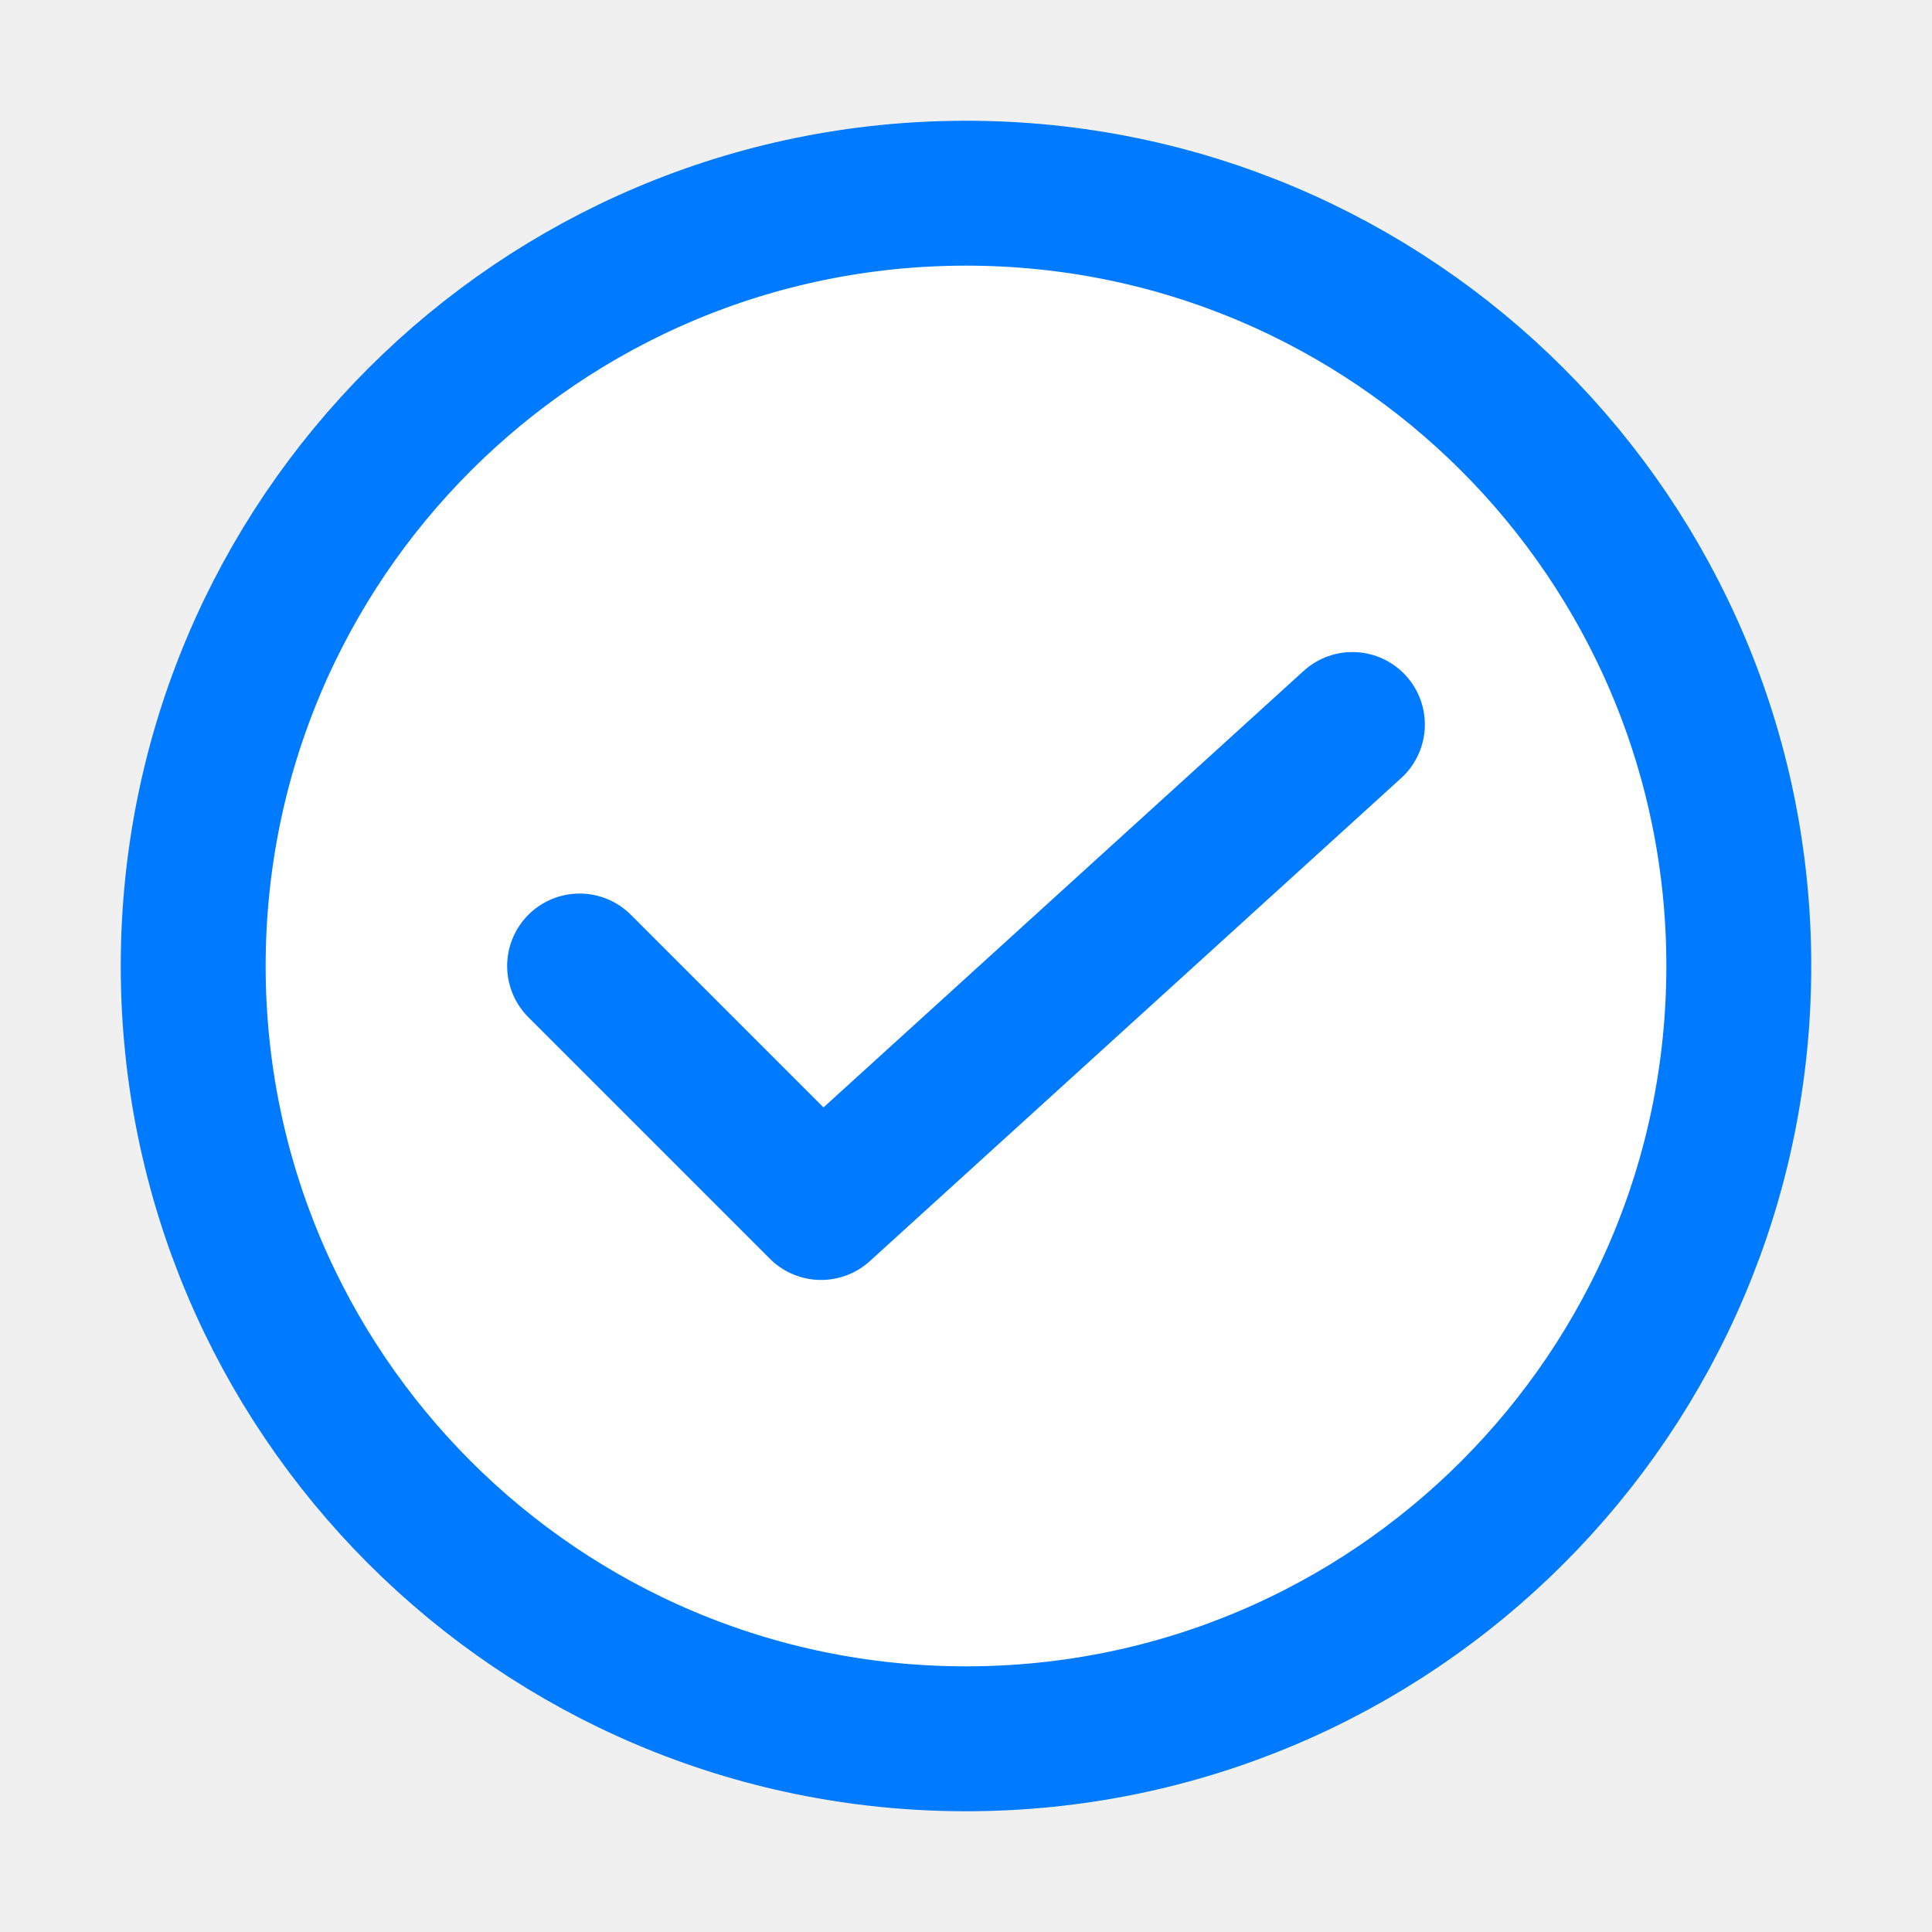
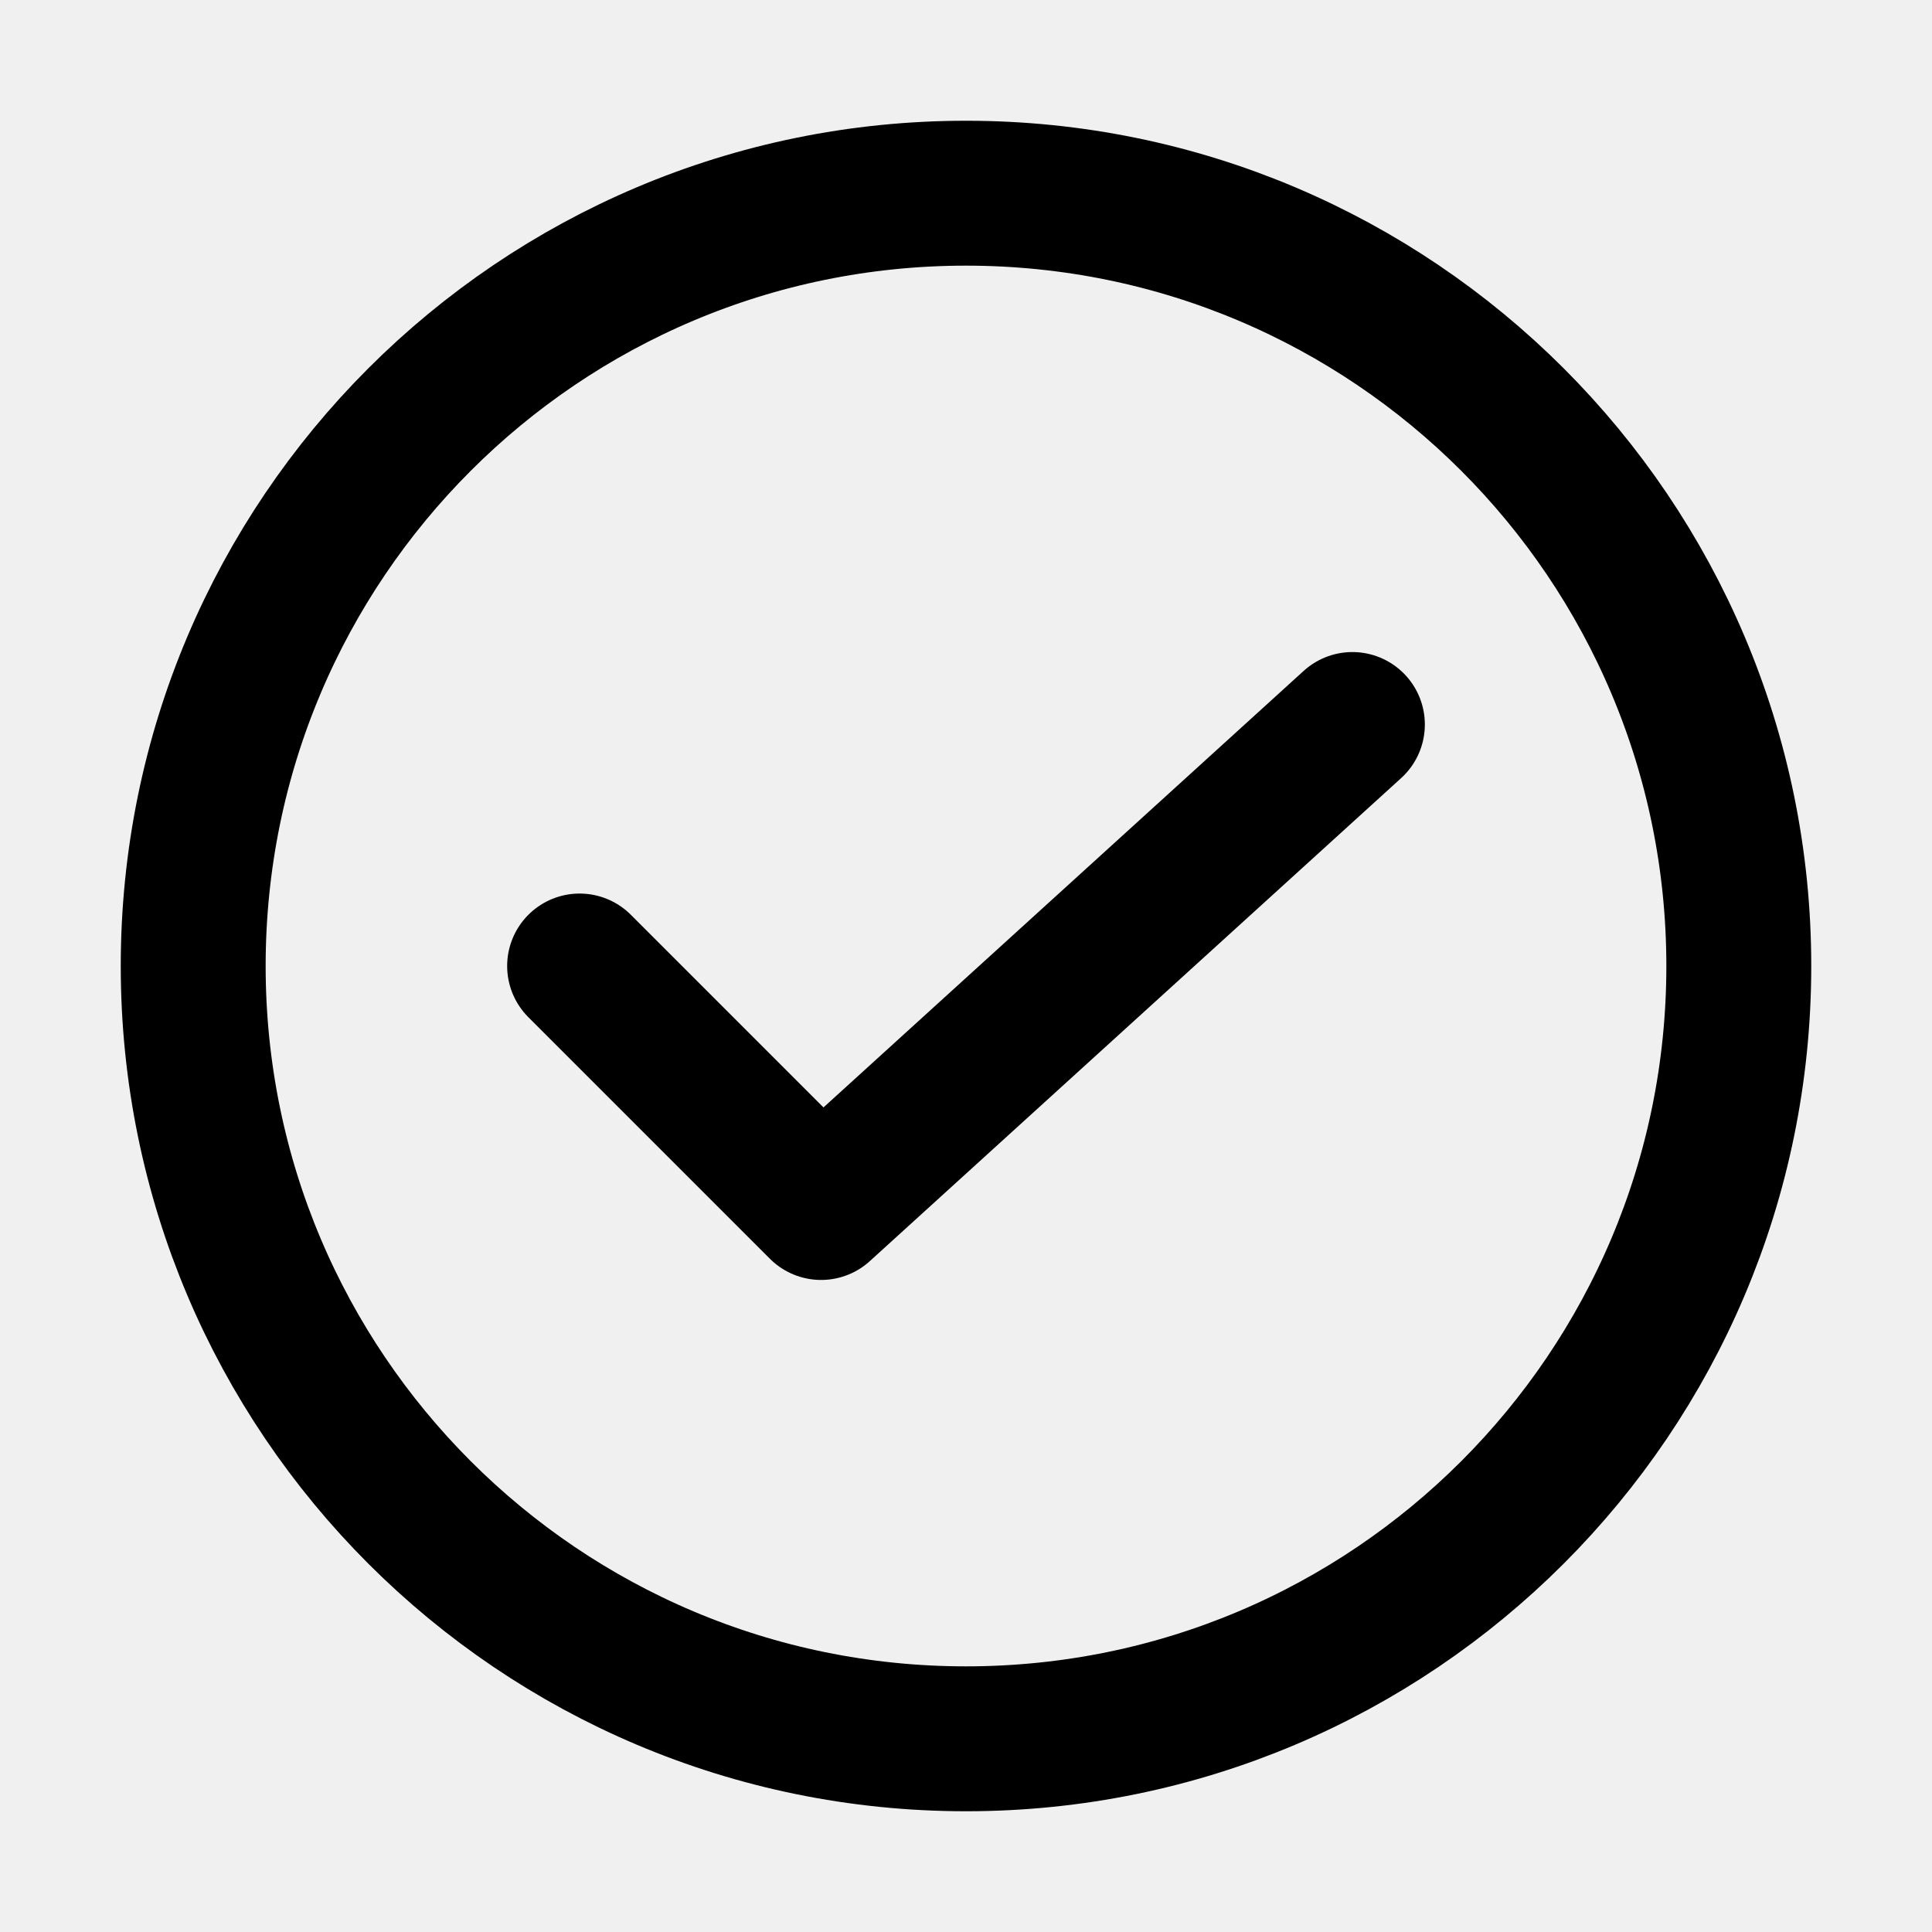
<svg xmlns="http://www.w3.org/2000/svg" width="20" height="20" viewBox="0 0 20 20">
-   <circle cx="10" cy="10" r="8" fill="#fff" stroke="#007aff" stroke-width="1.5" />
-   <path d="m6 10 2.5 2.5 5.5-5" stroke="#007aff" stroke-width="1.5" stroke-linecap="round" stroke-linejoin="round" fill="none" />
+   <circle cx="10" cy="10" r="8" fill="none" stroke="currentColor" stroke-width="1.5" />
+   <path d="m6 10 2.5 2.5 5.5-5" stroke="currentColor" stroke-width="1.5" stroke-linecap="round" stroke-linejoin="round" fill="none" />
</svg>
